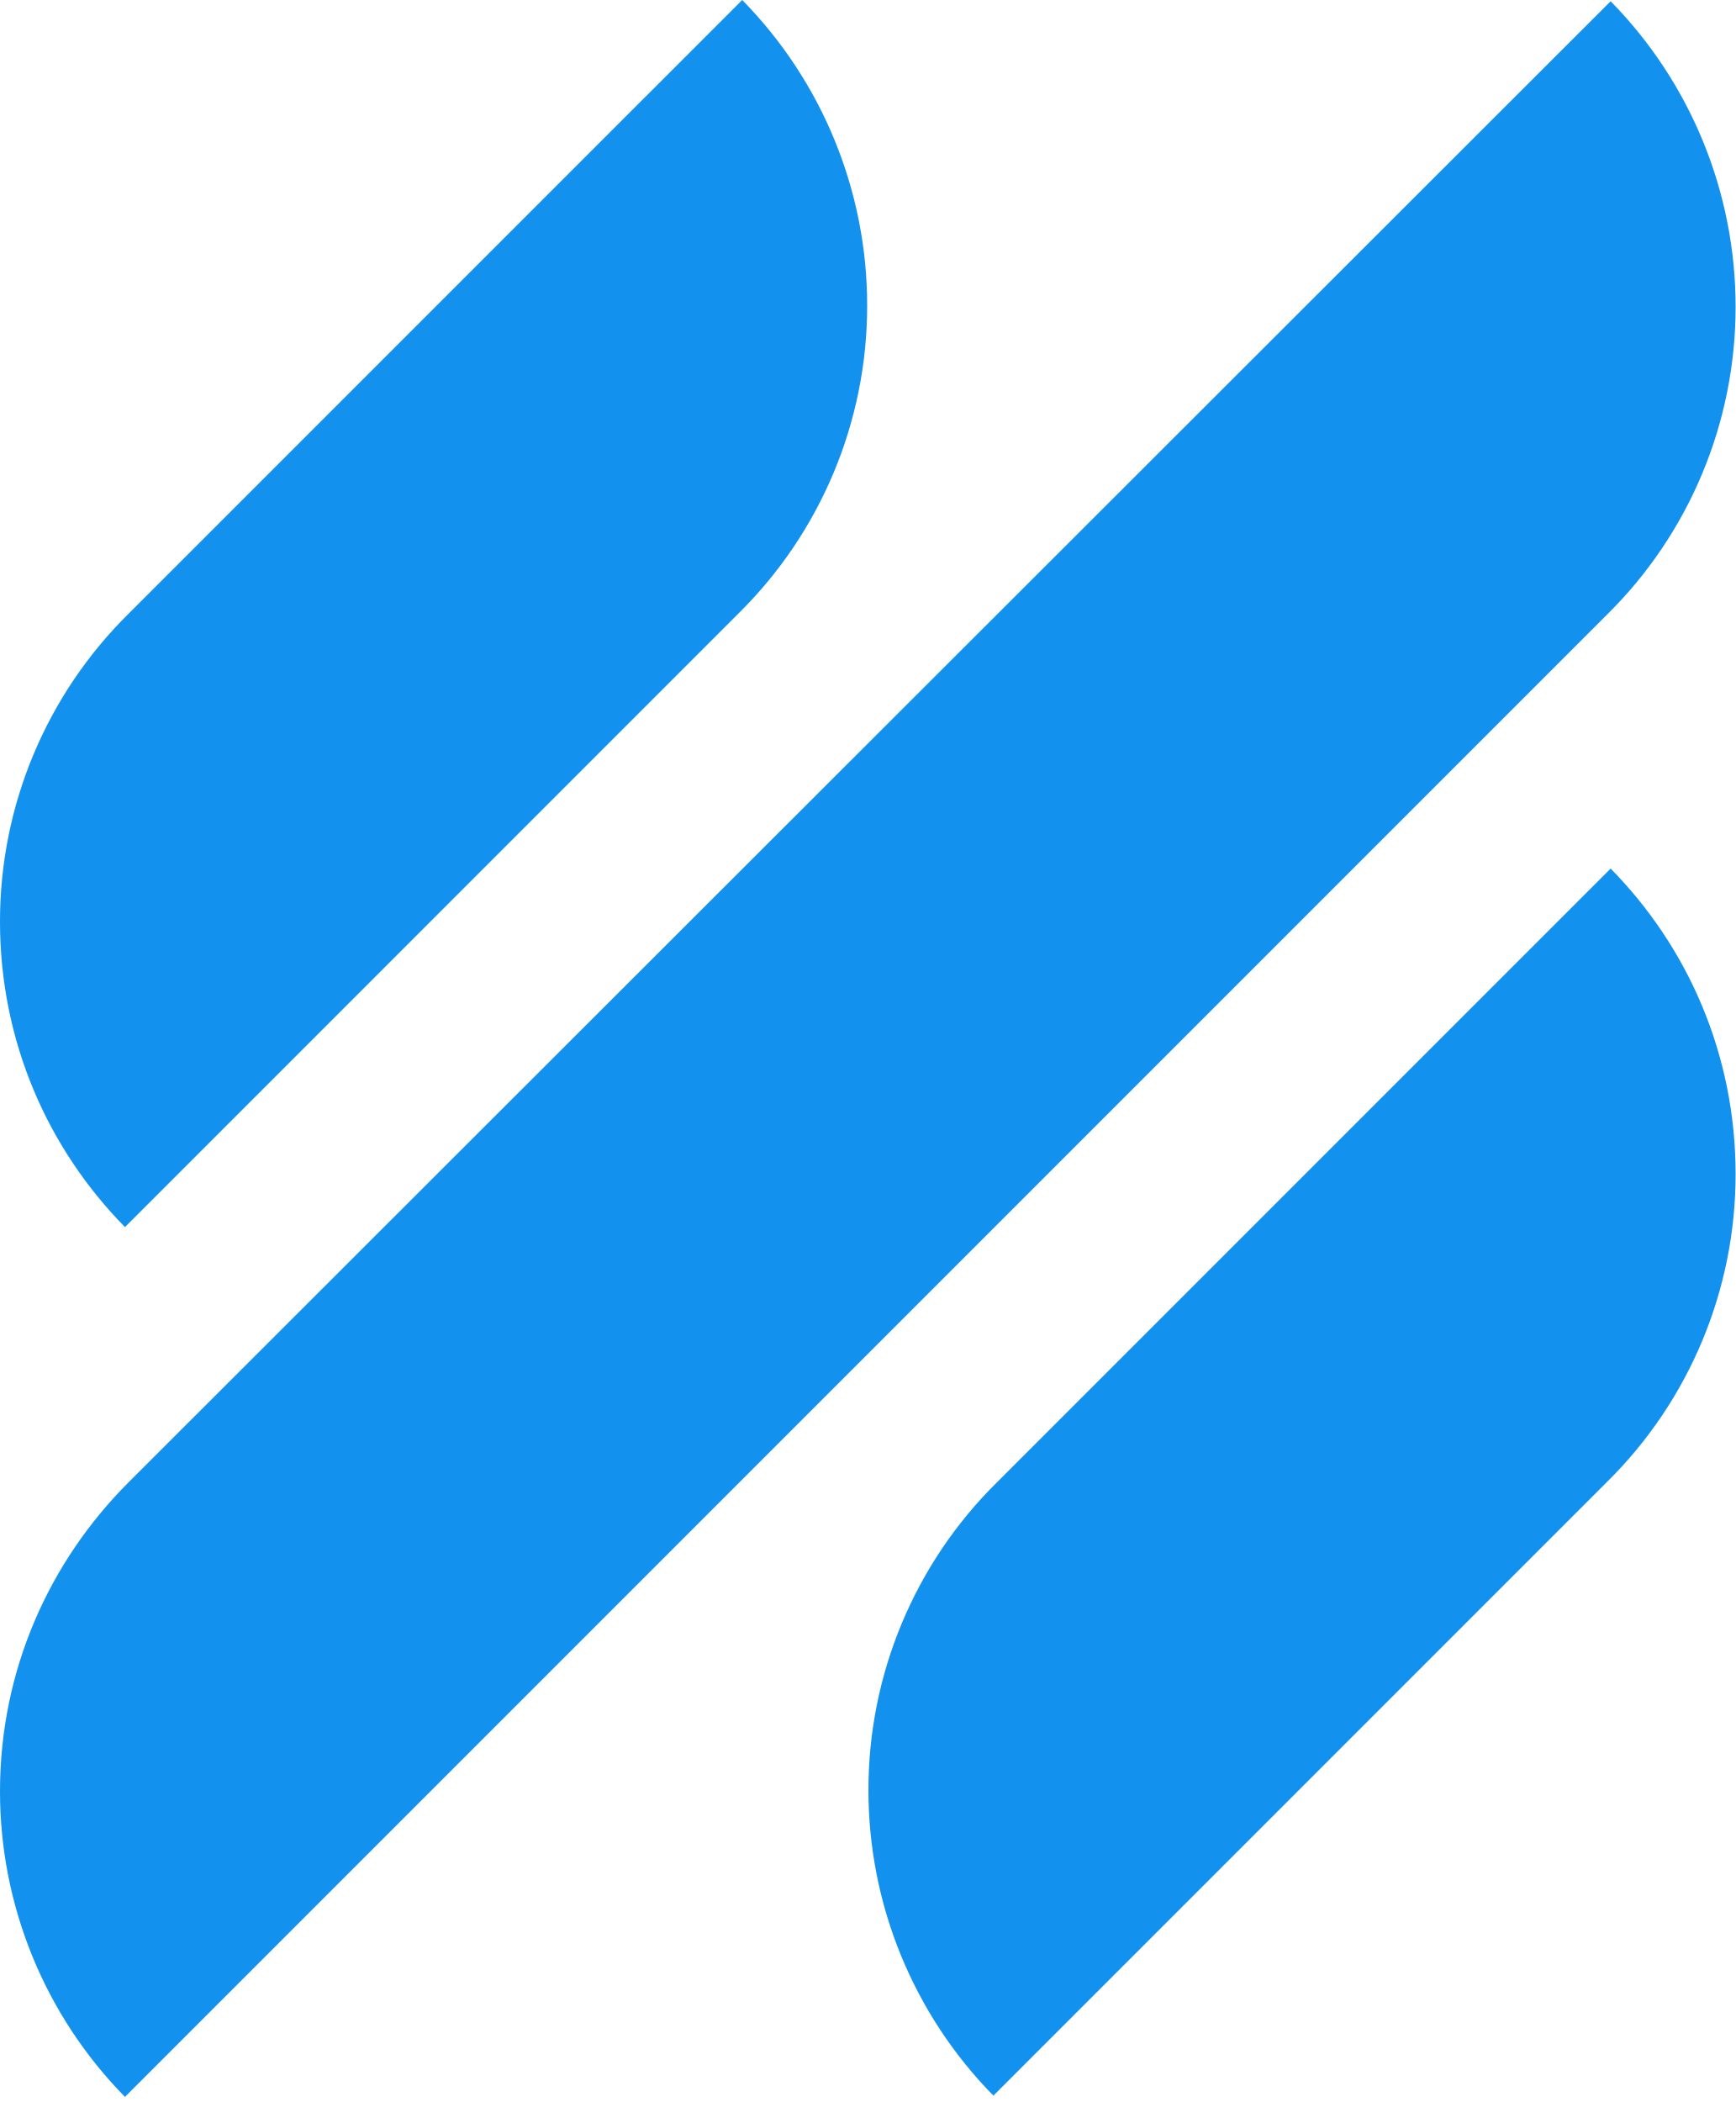
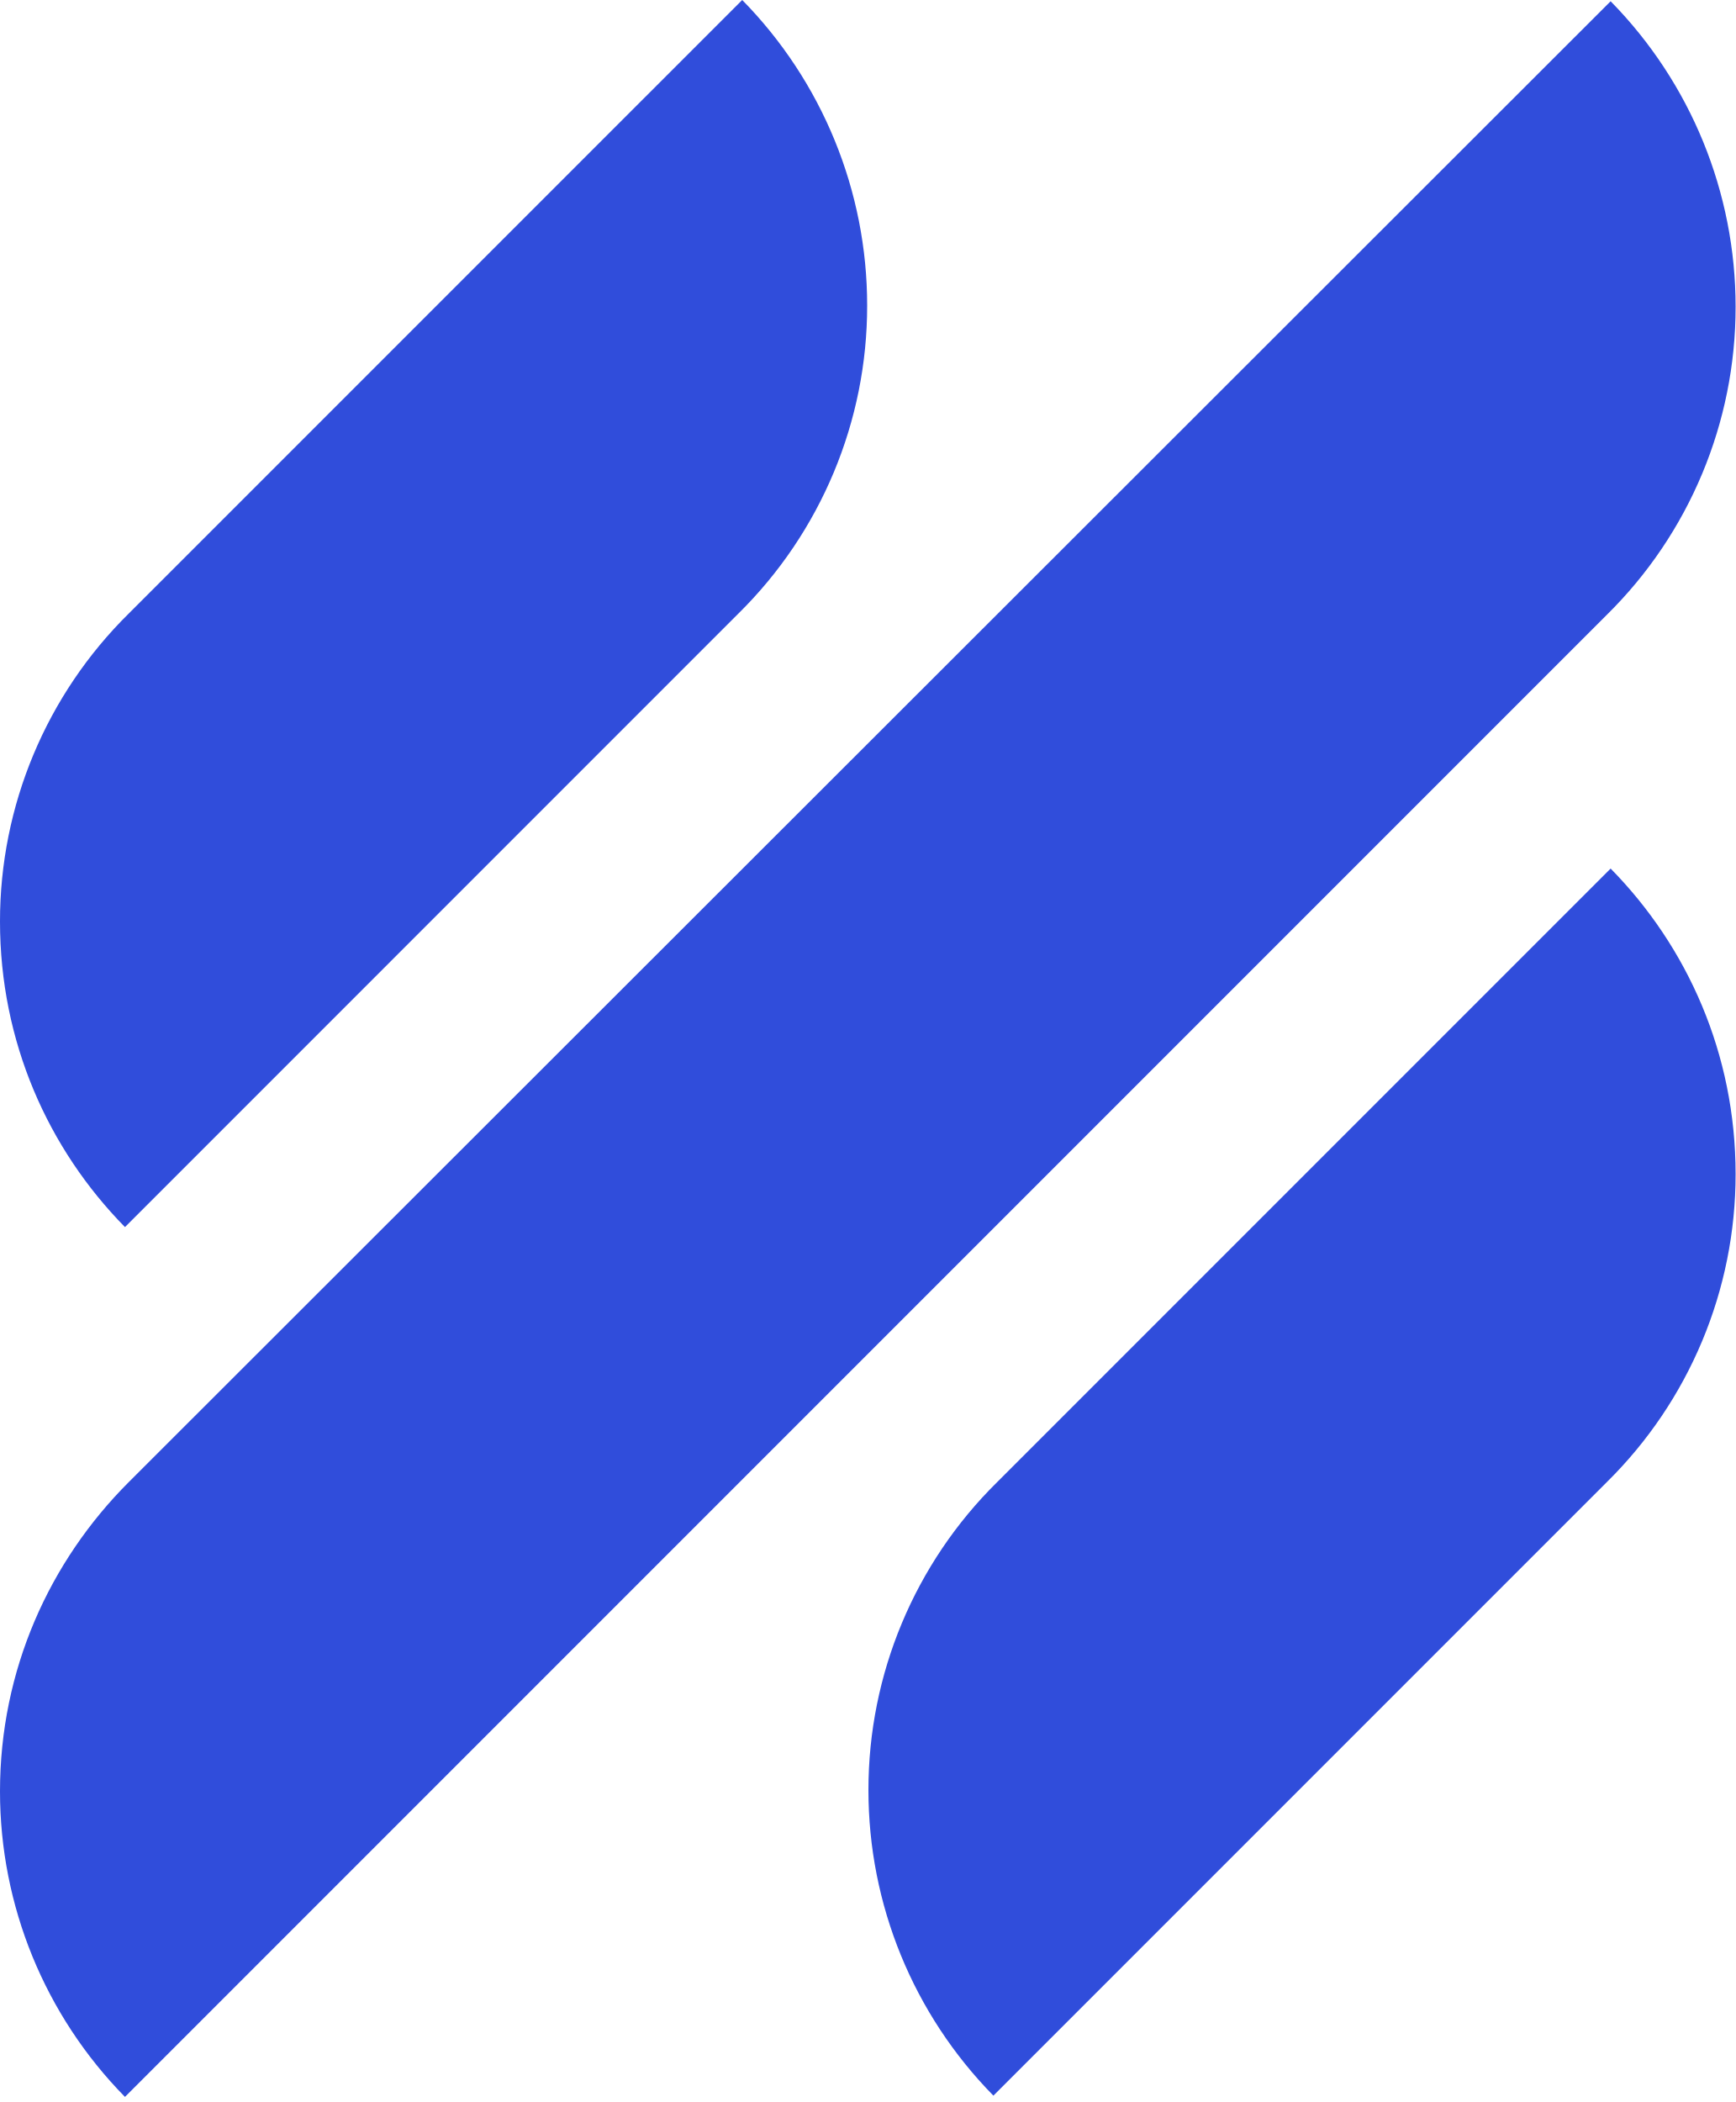
<svg xmlns="http://www.w3.org/2000/svg" width="256" height="310" preserveAspectRatio="xMidYMid">
-   <path fill="#1292EE" d="m18.432 180.969 90.484-90.485a63.72 63.72 0 0 0 18.99-45.428A64.25 64.25 0 0 0 109.476 0L18.99 90.484A63.72 63.72 0 0 0 0 135.913c0 17.687 7.075 33.512 18.432 45.056m219.136-52.876-90.484 90.484a63.72 63.72 0 0 0-18.99 45.429 64.25 64.25 0 0 0 18.431 45.056l90.484-90.485A63.72 63.72 0 0 0 256 173.15c0-17.687-7.075-33.513-18.432-45.056zm-.559-37.422A63.72 63.72 0 0 0 256 45.242 64.25 64.25 0 0 0 237.568.186L18.991 218.577C7.26 230.307 0 246.32 0 264.192a64.25 64.25 0 0 0 18.432 45.056z" />
+   <path fill="#304DDB" d="m18.432 180.969 90.484-90.485a63.72 63.72 0 0 0 18.99-45.428A64.25 64.25 0 0 0 109.476 0L18.99 90.484A63.72 63.72 0 0 0 0 135.913c0 17.687 7.075 33.512 18.432 45.056m219.136-52.876-90.484 90.484a63.72 63.72 0 0 0-18.99 45.429 64.25 64.25 0 0 0 18.431 45.056l90.484-90.485A63.72 63.72 0 0 0 256 173.15c0-17.687-7.075-33.513-18.432-45.056zm-.559-37.422A63.72 63.72 0 0 0 256 45.242 64.25 64.25 0 0 0 237.568.186L18.991 218.577C7.26 230.307 0 246.32 0 264.192a64.25 64.25 0 0 0 18.432 45.056z" />
</svg>
